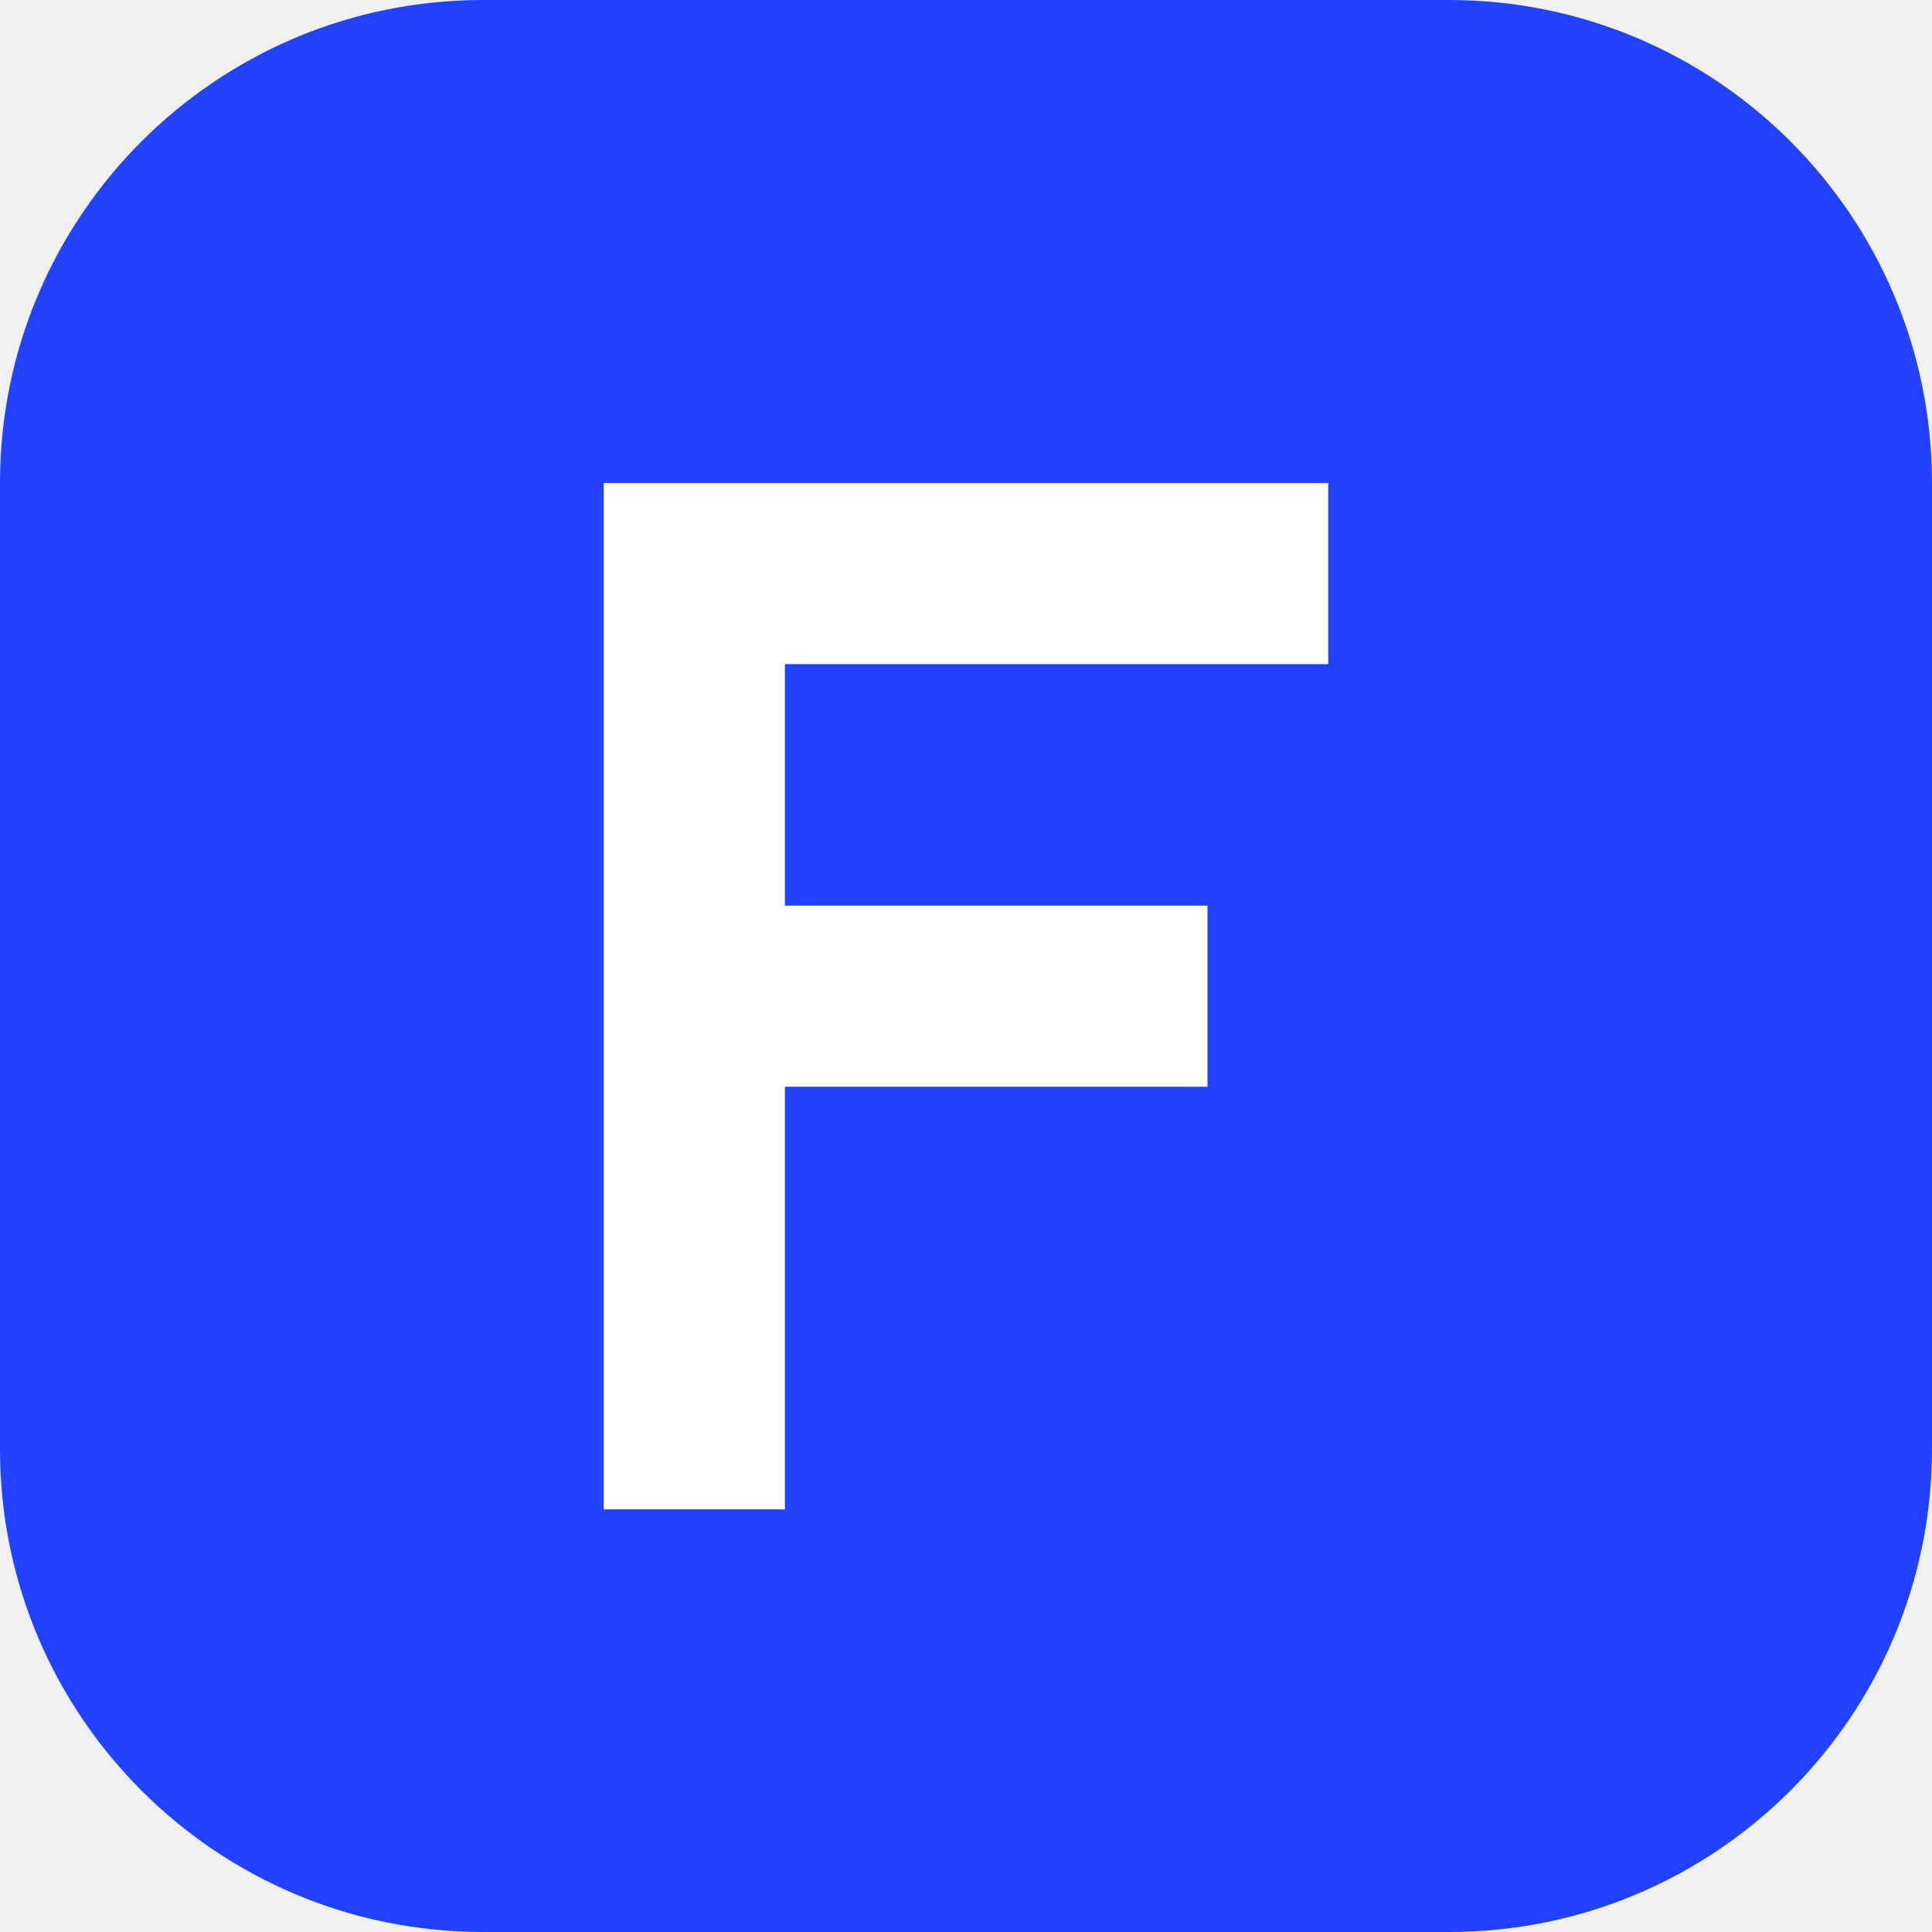
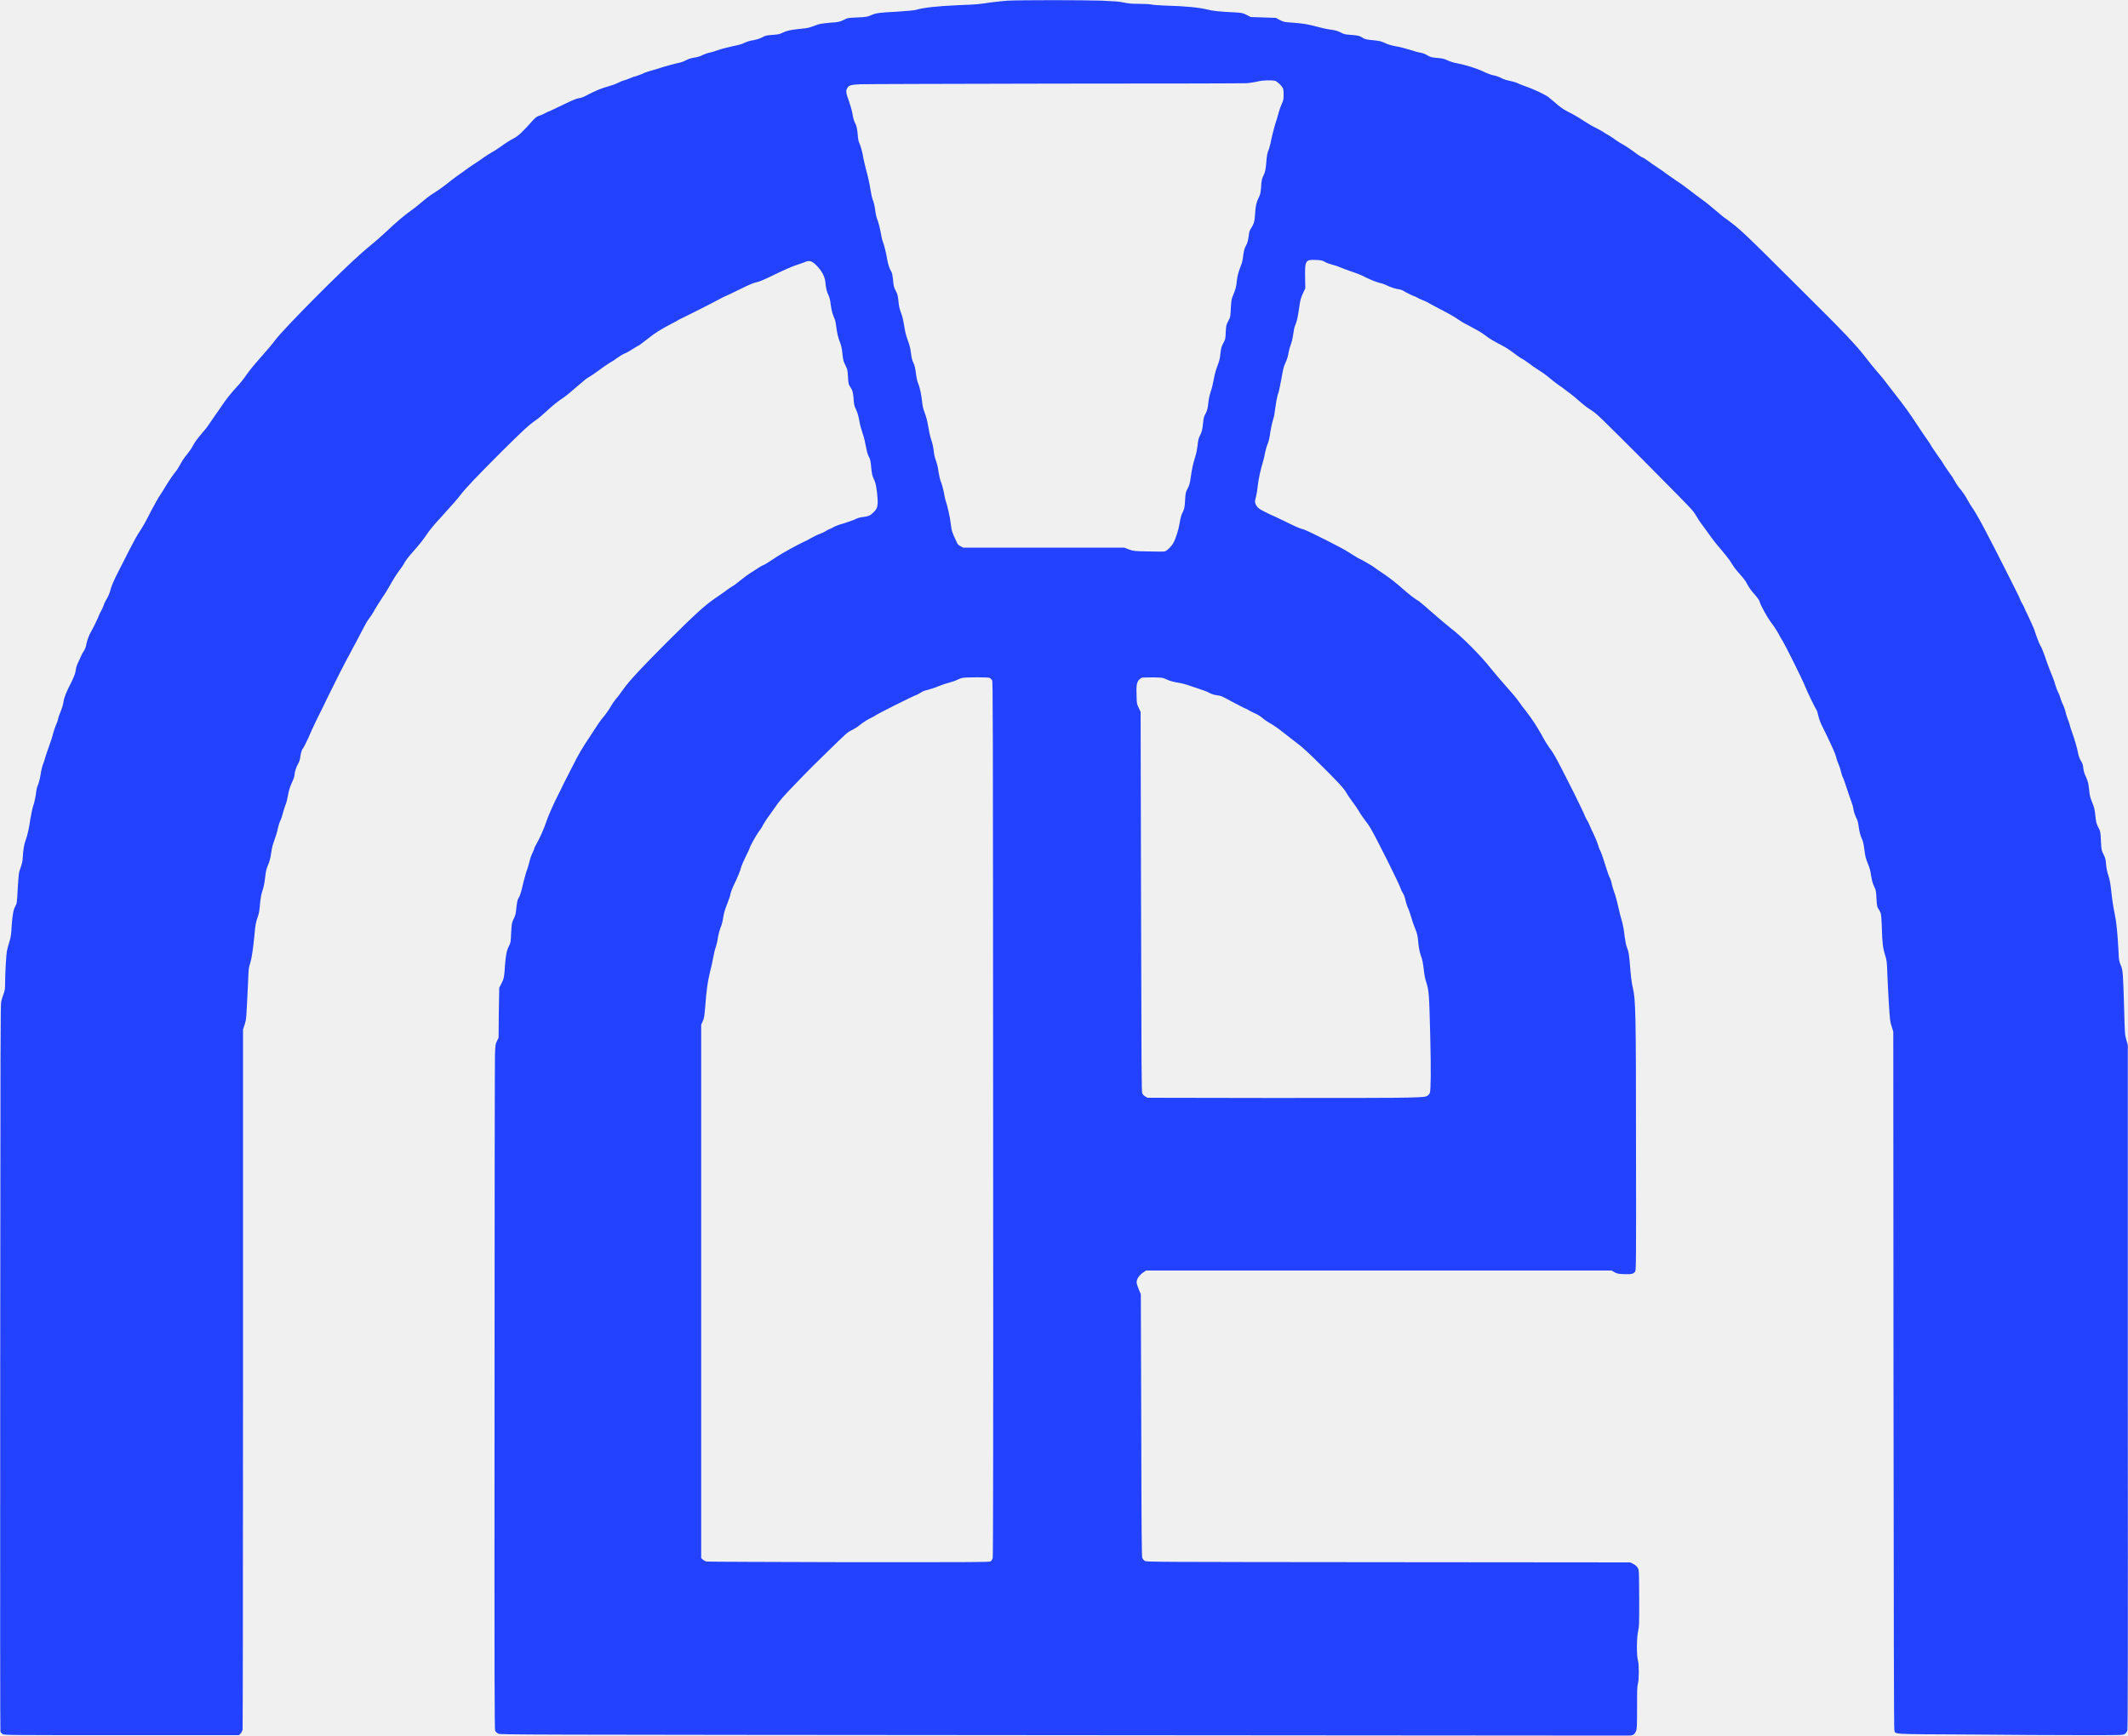
- <svg xmlns="http://www.w3.org/2000/svg" width="32" height="32" viewBox="0 0 32 32" fill="none">
-   <rect width="32" height="32" rx="8" fill="#2242FF" />
-   <path d="M10 8h12v3h-9v4h7v3h-7v7h-3V8z" fill="white" />
+ <svg xmlns="http://www.w3.org/2000/svg" viewBox="0 0 1000 815.85" fill="none">
+   <path d="M473.6 0.3C471.2 0.5 467.4 0.9 465.1 1.2C459.9 2 459.2 2.1 450.9 2.4C440.1 2.9 434.4 3.5 430.1 4.7C429.2 4.9 425.8 5.2 421.4 5.5C413.2 5.9 411.7 6.1 409.2 7.2C407.6 7.9 407.1 8 402.9 8.2C398.4 8.4 398.3 8.4 396.4 9.4C394.5 10.3 394.1 10.4 389.8 10.7C385.8 11.1 385 11.2 383 12C380 13.1 380 13.2 375.6 13.6C371.1 14.1 369.8 14.4 367.7 15.4C366.4 16.1 365.7 16.2 363 16.4C360.1 16.6 359.7 16.7 358.1 17.6C356.8 18.2 355.6 18.6 354 18.9C352.4 19.1 351 19.6 349.9 20.1C348.8 20.7 347 21.2 344.4 21.7C342.3 22.2 339.2 22.9 337.6 23.5C335.9 24.1 333.9 24.7 333.1 24.8C332.3 25 330.9 25.5 330.1 25.9C329.1 26.5 327.6 26.9 326.1 27.1C324.4 27.4 323.3 27.8 322.2 28.4C321.1 29 319.8 29.4 318.3 29.7C317.1 29.9 314.1 30.8 311.6 31.5C309.1 32.3 306.2 33.2 305 33.5C303.9 33.8 302.5 34.3 301.9 34.7C301.3 34.9 300.1 35.4 299.2 35.7C298.3 35.9 296.8 36.4 296 36.8C295.1 37.2 293.9 37.6 293.2 37.8C292.6 37.9 291.3 38.5 290.3 39C289.3 39.5 287.6 40.1 286.5 40.4C282.6 41.5 280.3 42.4 275.3 45C274.3 45.6 272.8 46.1 271.8 46.2C270.7 46.4 268.8 47.2 265.1 49C262.2 50.4 259.3 51.8 258.6 52.1C257.9 52.3 256.6 52.9 255.8 53.4C255 53.8 253.8 54.3 253.1 54.5C252.1 54.9 251.6 55.3 250.2 56.8C245.7 61.9 243.5 64 241.1 65.2C239.9 65.8 237.8 67.1 234.6 69.4C233.6 70.1 232.1 71.1 231.3 71.5C230.5 71.9 228.8 73 227.5 73.9C226.3 74.8 224.1 76.3 222.8 77.1C221.4 78 219.4 79.4 218.2 80.3C217 81.2 215.2 82.5 214.3 83.1C213.3 83.8 211.6 85.1 210.4 86.1C208.4 87.7 206 89.4 202.4 91.7C201.6 92.2 200 93.5 198.8 94.5C197.5 95.6 195.8 97 194.9 97.7C189.9 101.2 186.8 103.9 180.4 109.9C178.6 111.6 176.1 113.7 174.9 114.7C173.7 115.7 171.6 117.4 170.3 118.6C160.9 126.7 133.3 154.5 129.3 159.9C127.4 162.4 126.2 163.8 121.8 168.8C119.8 171 117.1 174.3 115.8 176.2C114.6 178 112.6 180.5 111.4 181.7C108.3 185.1 106.1 187.9 104.3 190.6C103.5 191.9 101.9 194.1 100.9 195.5C99.9 196.9 98.6 198.8 98.1 199.6C97.6 200.4 96.3 202.1 95.2 203.3C92.8 206.1 91.5 207.9 90.7 209.4C90.1 210.7 88.7 212.6 86.9 214.8C86.2 215.7 85.2 217.3 84.7 218.3C84.2 219.3 83.1 221.1 82.2 222.1C81.3 223.2 79.9 225.3 79 226.7C78.1 228.2 76.8 230.3 76.1 231.4C74.6 233.6 73.2 236 71.3 239.6C68.6 245 66.8 248.1 65.4 250.2C64.6 251.3 62.6 254.9 61 258.1C59.4 261.3 56.9 266.2 55.4 269.1C53.6 272.6 52.6 275 52.1 276.6C51.5 278.9 50.9 280.4 49.7 282.3C49.4 282.8 48.9 283.8 48.7 284.6C48.4 285.4 47.9 286.6 47.5 287.2C47.1 287.9 46.6 288.9 46.4 289.5C46.1 290.4 43.8 295.2 42.8 296.9C41.9 298.3 40.9 301.1 40.6 302.7C40.4 304.1 40 305 39.3 306.2C38.7 307 38.2 308 38.1 308.4C38 308.7 37.4 309.9 36.9 311C36.2 312.4 35.8 313.5 35.6 314.9C35.4 316.5 35 317.5 33.8 320.1C31.1 325.4 30.1 327.8 29.8 330.1C29.6 331.4 29.1 333 28.6 334.2C28.1 335.3 27.5 336.9 27.3 337.9C27.1 338.9 26.6 340.2 26.3 340.8C26 341.5 25.4 343.1 25 344.6C24.7 346 23.7 349 22.9 351.2C22.1 353.3 21.3 355.8 21.1 356.6C20.9 357.4 20.5 358.7 20.1 359.5C19.8 360.4 19.3 362.4 19.1 363.9C18.9 365.4 18.4 367.4 18.1 368.3C17.2 370.5 17.2 370.6 16.8 373.8C16.5 375.3 16.1 377.5 15.7 378.5C15.3 379.6 14.7 382.4 14.3 384.8C13.6 389.5 13 392.3 12 395.1C11.3 397 10.9 399.4 10.7 403.1C10.6 404.7 10.3 406.1 9.8 407.5C8.8 410 8.8 410.5 8.3 418.2C8 424.3 7.9 424.7 7.3 425.8C6.3 427.5 5.9 429.7 5.5 435C5.3 438.9 5.1 440.3 4.5 442.4C4 443.9 3.5 445.8 3.3 446.8C2.9 448.6 2.4 457.5 2.4 462.4C2.4 464.7 2.3 465.5 1.7 467.1C1.3 468.2 0.8 469.8 0.6 470.6C0.2 472.1 0.2 488.1 0.1 642.7C0 755.4 0.1 813.5 0.2 814C0.4 814.3 0.8 814.8 1.2 815.1C1.9 815.6 4.4 815.6 57.1 815.6L112.3 815.6L113 814.9C113.4 814.5 113.8 813.7 114 813.1C114.1 812.4 114.2 738.1 114.2 647.9L114.2 483.9L115 481.5C115.8 478.8 115.7 479.7 116.6 461C116.8 455.6 116.9 454.6 117.5 453C118.2 450.7 118.8 447.2 119.5 440.2C120 434.6 120.1 434 121.2 430.7C121.7 429.4 122 427.5 122.2 424.7C122.5 421.7 122.8 420.2 123.4 418.5C123.9 416.9 124.3 415.1 124.6 412.4C124.9 409.6 125.2 408.4 125.8 407C126.8 404.5 127 403.8 127.5 400.5C127.8 398.4 128.2 396.9 128.9 395C129.5 393.5 130.2 391.2 130.5 389.7C130.8 388.3 131.3 386.6 131.7 385.8C132.1 385.1 132.6 383.5 132.9 382.3C133.2 381 133.8 379.3 134.1 378.5C134.5 377.7 135 375.7 135.3 374C135.7 371.7 136.1 370.3 137.1 368C137.9 366.4 138.4 364.8 138.4 364.3C138.4 363 139.2 360.5 140.1 359C140.7 357.9 141 356.9 141.2 355.2C141.5 353.5 141.8 352.6 142.2 352C142.9 351.2 145.3 346.1 145.7 345C145.8 344.6 147.3 341.5 148.9 338.1C150.6 334.7 153 329.9 154.2 327.3C157.5 320.5 162.8 310.1 163.2 309.5C163.3 309.4 164.4 307.4 165.6 305C166.9 302.7 168.3 300 168.8 299C169.4 297.9 170.4 296 171 294.8C171.7 293.4 172.7 291.7 173.4 290.8C174.1 289.9 174.9 288.7 175.3 288C176.3 286.1 177.8 283.8 179.6 281C180.6 279.6 181.8 277.6 182.4 276.6C185.1 271.8 186.3 270 187.6 268.2C188.4 267.2 189.4 265.8 189.7 265.2C190.4 263.7 191.8 261.9 194.2 259.2C197.2 255.8 198.8 253.8 201.1 250.4C202.2 248.8 204.8 245.7 206.9 243.5C212.7 237.1 215 234.5 216.5 232.5C218.8 229.5 223.9 224.1 235.6 212.4C245.9 202.2 248.2 200 252.2 197.2C253 196.7 255.1 194.9 256.8 193.3C259.7 190.6 261.8 188.9 265.5 186.4C266.3 185.8 268.4 184.1 270.2 182.5C274.7 178.6 275.8 177.7 277 177.1C277.6 176.8 279.6 175.4 281.4 174.1C283.2 172.7 285.5 171.2 286.4 170.6C287.4 170.1 289.1 169 290.1 168.2C291.2 167.4 292.6 166.6 293.2 166.3C294.5 165.8 296.1 164.9 298.4 163.4C299.1 162.9 300.1 162.4 300.5 162.2C300.9 161.9 302.8 160.5 304.7 159C308.1 156.3 310.4 154.9 315.5 152.2C317 151.5 318.5 150.6 318.8 150.4C319.2 150.1 319.9 149.8 320.4 149.6C321.5 149.1 334.5 142.6 339.8 139.7C340.2 139.5 341.7 138.8 343.1 138.2C344.5 137.5 347.4 136.1 349.7 135C352.3 133.7 354.4 132.9 355.4 132.7C356.8 132.4 358.3 131.8 363.3 129.4C368.4 126.9 373 124.9 375.1 124.3C376.5 123.8 378.1 123.3 378.7 123C380.6 122.3 381.8 122.8 384 125.1C386.2 127.4 387.5 129.9 387.8 132.2C388.1 135.4 388.5 137 389.2 138.5C389.8 139.7 390.1 140.8 390.4 143.3C390.7 145.5 391.1 147.2 391.6 148.4C392.6 150.8 392.6 150.8 393.1 154.4C393.4 156.7 393.8 158.3 394.5 160.3C395.4 162.5 395.6 163.7 395.9 166.4C396.2 169.4 396.4 170 397.3 171.7C398.2 173.6 398.3 173.9 398.5 177.1C398.6 179.8 398.8 180.6 399.2 181.3C400.7 183.6 400.8 184 401.1 187.2C401.3 189.9 401.4 190.7 402.1 192.1C403.1 194.3 403.3 195.1 403.9 198.2C404.1 199.6 404.8 202.1 405.4 203.8C406 205.5 406.6 208.1 406.9 209.8C407.3 211.9 407.6 213.2 408.2 214.5C409 215.9 409.1 216.6 409.4 219.7C409.7 222.8 409.9 223.6 410.6 225.1C411.6 227.1 412.1 230 412.4 234.5C412.6 237.9 412.2 239.2 410.5 240.8C409 242.3 408.3 242.6 405.8 243C404.2 243.1 403 243.5 401.4 244.3C400.1 244.8 397.8 245.6 396.2 246.1C394.6 246.5 392.9 247.2 392.2 247.5C391.6 247.9 390.6 248.4 389.8 248.7C389.1 249 388.1 249.5 387.6 249.9C387 250.2 386 250.7 385.2 251C384.4 251.2 382.6 252.1 381.2 252.9C379.7 253.7 378.3 254.5 377.9 254.6C374.7 256.1 367.6 260 365.2 261.6C362 263.7 359.1 265.6 358.8 265.6C358.5 265.6 356.3 266.9 352.7 269.3C351.7 269.9 350.1 271.1 349.1 271.9C345.5 274.8 345 275.1 343.5 276C342.7 276.5 341.1 277.6 340 278.5C338.9 279.3 337 280.6 335.8 281.4C331.1 284.6 326 289.3 313.3 302C301.7 313.6 295.8 319.9 292.9 324C291.9 325.4 290.3 327.6 289.3 328.7C288.4 329.9 287.4 331.3 287.1 331.9C286.4 333.3 284.5 336 282.6 338.2C281.8 339.2 280.6 341 279.9 342.1C279.2 343.2 277.9 345.2 276.9 346.7C273.8 351.3 271.7 354.8 269.2 359.9C268.3 361.6 267.4 363.5 267.1 364C266.8 364.5 265.9 366.3 265.1 367.9C263.5 371.3 262.9 372.4 262.3 373.6C260.7 376.6 257.5 383.8 256.8 386C256 388.7 253.5 394.3 252 396.9C251.5 397.7 251.1 398.5 251.1 398.8C251.1 399 250.6 400.1 250.1 401.2C249.6 402.2 249 404 248.8 405C248.6 406 248.1 407.6 247.8 408.5C247.4 409.4 246.6 412.2 246 414.6C244.9 419.3 244.5 420.8 243.7 422.1C243.1 423.1 243 423.8 242.6 427.2C242.4 429.5 242.2 430.2 241.4 431.9C240.5 433.8 240.5 433.8 240.2 438.4C240 442.8 240 443.1 239.2 444.6C238.1 446.8 237.7 448.7 237.3 453.8C237 459.2 236.8 460 235.6 462.4L234.6 464.3L234.4 476.1L234.3 487.8L233.5 489.4C232.8 490.9 232.8 491.2 232.6 495.7C232.5 498.3 232.4 570.7 232.4 656.6C232.3 793.7 232.4 812.9 232.7 813.6C232.9 814 233.6 814.6 234.2 814.9C235.4 815.4 236 815.4 498.9 815.6C643.9 815.7 763.6 815.8 764.8 815.8C767.4 815.8 767.9 815.6 768.8 813.7C769.2 812.8 769.3 811.8 769.3 802.8C769.3 794.3 769.3 792.8 769.7 791.4C770 790.2 770.1 788.7 770.1 785.9C770.1 783.1 770 781.7 769.7 780.5C769 778 769.1 769.6 769.8 766.6C770.3 764.6 770.3 763.5 770.3 751.6C770.3 743.9 770.2 738.5 770 737.9C769.7 736.7 768.7 735.6 767.1 734.9L766 734.4L652.4 734.3C540.7 734.2 538.8 734.2 538 733.7C537.5 733.4 537 732.8 536.8 732.3C536.5 731.6 536.4 719.7 536.3 669.9L536.1 608.3L535.4 606.7C534.2 603.7 534 603.1 534.2 602.1C534.4 600.7 535.9 598.9 537.4 598L538.6 597.2L647.9 597.2L757.3 597.2L758.7 598C760 598.7 760.4 598.8 763.3 598.9C766.7 599 767.6 598.8 768.4 597.7C768.8 597 768.9 594.4 768.8 539.1C768.8 475 768.6 469.8 767.3 464.3C766.9 462.6 766.5 459.9 766.2 456.5C765.6 448.9 765.4 447.4 764.6 445.5C764.1 444.3 763.8 442.6 763.4 439.8C763.2 437.6 762.7 434.9 762.4 433.8C761.8 431.8 760.9 428.4 759.9 423.9C759.5 422.3 759 420.4 758.6 419.5C758.3 418.7 757.8 417.1 757.5 415.9C757.3 414.7 756.8 413.1 756.4 412.4C756 411.7 755.5 410.1 755.1 408.9C754.2 405.9 752.5 400.8 752 399.8C751.7 399.4 751.3 398.4 751.1 397.6C750.7 396.2 749.8 393.9 748 390.2C747.4 388.9 746.8 387.6 746.7 387.3C746.6 386.9 746.1 386 745.6 385.2C745.1 384.3 744.7 383.5 744.7 383.3C744.7 383.1 740.1 373.5 737.7 368.9C737.3 368.1 735.8 365.2 734.4 362.4C730.9 355.6 729.9 353.8 727.9 351.2C727 349.9 725.5 347.5 724.6 345.7C722 341.1 720.4 338.6 716.9 334C716.1 333.1 714.9 331.5 714.1 330.3C712.6 328.1 710.6 325.8 706.7 321.4C705.3 319.9 702.5 316.5 700.5 314.1C695.9 308.2 686.8 299.1 681.9 295.4C680.1 294 676.1 290.6 673 287.9C669.9 285.1 667.1 282.8 666.8 282.6C665.1 281.7 662 279.3 658.4 276.1C656.2 274.1 652.8 271.5 650.6 270C648.5 268.6 646.3 267.1 645.8 266.7C645.3 266.3 644.2 265.6 643.3 265.1C642.5 264.6 641.3 264 640.7 263.6C640.1 263.3 638.8 262.6 637.8 262.1C636.8 261.5 634.9 260.3 633.6 259.5C632.3 258.6 628 256.3 624 254.3C614.6 249.6 612.9 248.8 611.7 248.6C611.1 248.5 607.9 247.1 604.5 245.4C601.2 243.8 598.3 242.4 598.2 242.4C598.1 242.4 596.5 241.7 594.8 240.8C592.2 239.5 591.4 239 590.7 238.1C589.7 236.7 589.5 235.8 590.2 233.6C590.5 232.5 590.9 230.1 591.1 228C591.5 224.7 592.3 221 593.6 216.7C593.9 215.8 594.3 214 594.5 212.7C594.8 211.4 595.3 209.5 595.8 208.4C596.3 207.1 596.7 205.3 597 202.8C597.3 200.9 597.9 198.4 598.2 197.4C598.7 196.1 599 194.2 599.3 191.7C599.6 189.3 600 187.2 600.4 185.7C600.9 184.5 601.5 181.6 601.9 179.4C603.1 172.9 603.1 172.7 604 170.7C604.6 169.5 605.1 167.9 605.4 166.5C605.6 165.1 606.1 163.2 606.5 162.2C607 160.9 607.4 159.2 607.7 157.2C607.9 155.6 608.3 153.6 608.6 153C609.4 151.1 609.7 150 610.4 145.4C611 140.8 611.3 139.9 612.6 137.2L613.4 135.5L613.3 130.1C613.2 122.3 613.5 122 618.6 122.2C620.9 122.3 621.3 122.4 622.6 123.1C623.4 123.6 624.9 124.1 626 124.4C627 124.6 628.8 125.2 629.9 125.7C631.1 126.2 633.5 127.1 635.3 127.7C637.1 128.3 639.1 129.1 639.8 129.4C643.1 131.1 646.4 132.5 648.1 132.9C649.1 133.1 650.6 133.6 651.4 134C653.1 134.9 655.8 135.8 657.5 136C658.3 136.1 659.5 136.6 660.5 137.3C661.5 137.9 663.1 138.6 664 139C664.9 139.3 666 139.8 666.4 140.1C666.9 140.4 667.8 140.8 668.6 141.1C669.5 141.4 670.4 141.9 670.8 142.1C671.2 142.4 674.1 143.9 677.1 145.5C680.1 147 683.4 148.9 684.4 149.6C685.4 150.3 687.1 151.4 688 151.9C689 152.4 690.6 153.2 691.6 153.8C694.8 155.5 696 156.2 697.9 157.6C699.9 159.2 702.2 160.5 705.7 162.3C707.9 163.5 708.9 164.1 712.1 166.5C713 167.2 714.3 168.1 715 168.5C715.7 168.8 717.3 169.9 718.5 170.8C719.6 171.7 721.7 173.1 723.1 174C724.5 174.8 726.8 176.5 728.2 177.7C729.6 178.9 731.5 180.3 732.3 180.9C733.1 181.4 734.5 182.4 735.5 183.2C736.4 183.9 737.7 184.8 738.3 185.3C738.8 185.7 740.2 186.8 741.2 187.7C744.3 190.4 745.5 191.4 748.2 193.1C750.4 194.5 753.2 197.3 772.3 216.4C784.1 228.3 794.5 238.8 795.2 239.8C796 240.7 796.9 242.1 797.3 242.8C797.7 243.5 798.6 245 799.4 246C800.1 247 801.8 249.3 803.1 251.1C804.4 253 806.8 256.1 808.6 258.1C810.3 260.1 812.2 262.5 812.9 263.5C813.5 264.5 814.3 265.7 814.7 266.3C815 266.9 816.4 268.5 817.7 270C819.1 271.5 820.5 273.4 820.8 274.1C821.9 276.2 822.8 277.5 824.8 279.7C826 281.1 826.8 282.3 826.9 282.8C827.2 284.3 830.4 290.1 832.5 292.9C833.6 294.3 834.9 296.4 835.5 297.4C836 298.4 837 300.2 837.7 301.3C839.3 303.9 847.1 319.6 848.3 322.7C849.2 325 852.8 332.5 853.5 333.5C853.9 334 854.2 335.2 854.4 336.2C854.6 337.2 855.2 339 855.7 340.1C856.3 341.3 857.3 343.5 858.1 345C861.5 352.1 862.4 354.2 862.8 355.7C863 356.7 863.5 358.1 863.9 359C864.3 359.9 864.9 361.6 865.1 362.7C865.4 363.7 865.8 365.2 866.2 365.8C866.5 366.5 867.3 368.8 868 371C868.7 373.2 869.6 375.7 870 376.8C870.4 377.8 870.9 379.5 871 380.5C871.2 381.8 871.7 383.1 872.2 384.2C873 385.7 873.2 386.6 873.5 389C873.8 391 874.2 392.5 874.7 393.7C875.6 395.8 875.7 396.1 876.2 400C876.5 402.3 876.8 403.6 877.7 405.8C878.6 408 879 409.4 879.3 411.7C879.7 414.1 880 415.1 880.7 416.7C881.6 418.5 881.6 418.8 881.8 422.4C882 425.6 882.1 426.3 882.6 427C884.1 429.4 884 429.2 884.3 435.4C884.5 443.1 884.8 445.5 885.8 448.8C886.6 451.2 886.7 451.8 886.9 457.5C887.2 465.3 887.9 477.3 888.2 479.4C888.3 480.3 888.7 481.9 889.1 483L889.7 484.9L889.8 648.5C889.9 767.3 890 812.4 890.2 813.2C890.8 815.3 887.7 815.1 925.2 815.3C943.6 815.5 967.5 815.6 978.1 815.6C997.1 815.6 997.5 815.6 998.4 815.1C999.1 814.6 999.4 814.2 999.7 813.3C999.9 812.4 1000 782 999.9 651.7L999.9 491.2L999.2 488.7C998.5 486.3 998.5 485.8 998.2 474.7C997.7 457.3 997.6 456 996.6 453.7C995.8 451.8 995.7 451.6 995.5 446.4C995.1 439.2 994.6 433.5 993.8 429.8C992.9 425.5 992.5 422.4 992 417.7C991.7 415 991.3 413.2 990.8 411.6C990.3 410.2 989.9 408.4 989.7 406.4C989.5 403.8 989.3 403.2 988.5 401.6C987.6 399.8 987.5 399.6 987.3 395.8C987.1 390.9 987 390.6 986 388.8C985.1 387 985 386.6 984.6 382.8C984.3 380.2 984 379.2 983.1 377C982.2 374.8 982 373.9 981.7 371C981.4 368.1 981.2 367.4 980.3 365.3C979.5 363.7 979.2 362.5 979 361.2C978.9 359.8 978.7 359 978 357.8C977.3 356.8 976.9 355.7 976.6 354.3C976.2 351.9 974.7 346.8 973.6 343.9C973.2 342.9 972.7 341.2 972.5 340.3C972.2 339.4 971.8 338.1 971.5 337.5C971.2 336.8 970.8 335.3 970.5 334.1C970.2 333 969.7 331.6 969.4 331.1C969.1 330.6 968.6 329.4 968.3 328.3C968 327.3 967.5 325.9 967.1 325.3C966.8 324.7 966.2 323.1 965.8 321.8C965.5 320.5 964.7 318.4 964.1 317C963.5 315.6 962.6 313.2 962 311.6C960.2 306.2 959.4 304.4 958.8 303.4C958.2 302.4 957.1 299.5 955.9 295.8C955.5 294.8 954.3 292.1 953.2 289.8C952.1 287.6 951.2 285.6 951.2 285.5C951.2 285.4 950.9 284.8 950.5 284.1C950.1 283.4 949.5 282.4 949.3 281.7C949.1 281 946.8 276.5 944.3 271.5C932.9 248.9 929.1 241.8 926.2 237.7C925.6 236.8 924.7 235.2 924.2 234.3C923.7 233.3 922.5 231.6 921.6 230.4C920.6 229.3 919.3 227.5 918.7 226.3C918.1 225.2 916.9 223.3 915.9 222C914.9 220.6 913.8 219 913.4 218.3C913 217.5 911.8 215.8 910.7 214.3C909.7 212.9 908.4 211 907.9 210.2C907.4 209.3 906.6 208 906.1 207.3C904.1 204.5 903.4 203.4 901.6 200.7C896.7 193.3 895.8 192 889.4 183.8C886.1 179.4 884 176.8 881.7 174.2C880.1 172.3 878.6 170.5 876.7 168C872.4 162.4 866.5 156.1 846.5 136.3C818.6 108.5 818 107.9 810.9 102.7C810.5 102.5 808.4 100.8 806.2 98.9C802.1 95.5 801.6 95 799.8 93.8C798.1 92.6 794.4 89.7 792.8 88.5C792 87.9 789.9 86.3 788 85.1C786.2 83.9 784 82.3 783.1 81.7C782.2 81 780.3 79.6 778.7 78.6C777.2 77.6 775.3 76.3 774.4 75.6C773.5 74.9 772.2 74.1 771.4 73.8C770.7 73.4 769.3 72.5 768.3 71.7C766.3 70.2 763.5 68.3 761.4 67.2C760.7 66.8 759.4 65.9 758.4 65.2C757.5 64.5 756 63.6 755.1 63.1C754.3 62.6 753.4 62.1 753.2 61.9C753 61.7 751.6 61 750.1 60.2C748.6 59.5 746.2 58.1 744.7 57.1C741.5 55 739.4 53.8 737 52.6C734.8 51.5 733 50.3 730.5 48C729.4 47.1 728.1 46 727.6 45.6C725.8 44.3 720.5 41.8 716.9 40.6C714.9 39.9 713 39.1 712.7 38.9C712.3 38.7 710.9 38.3 709.5 38C707.9 37.7 706.4 37.2 705.5 36.7C704.8 36.3 703.3 35.7 702.2 35.5C701 35.3 699.1 34.6 697.2 33.7C693.9 32.1 688.6 30.5 684.5 29.7C683.2 29.5 681.4 28.9 680.5 28.5C678.3 27.5 678.2 27.5 675.1 27.2C672.7 27 672.2 26.8 670.9 26.1C670 25.5 668.8 25 667.7 24.8C666.8 24.7 664.3 24 662.2 23.3C660.2 22.7 657.2 21.9 655.6 21.7C653.7 21.3 652.2 20.9 650.8 20.2C649 19.4 648.4 19.2 645.2 18.9C642.1 18.6 641.6 18.5 640.4 17.8C638.6 16.7 638.4 16.7 634.8 16.4C632 16.2 631.6 16.1 629.9 15.2C628.4 14.5 627.5 14.2 625.1 13.9C623.5 13.7 620.5 13 618.3 12.4C614.1 11.3 612.3 11 606.8 10.6C603.5 10.4 603.2 10.3 601.4 9.4L599.6 8.4L593.6 8.2L587.7 8L585.8 7C583.9 6.1 583.8 6 579.9 5.8C573.3 5.5 569.6 5.1 567.5 4.5C563.2 3.5 557.7 2.9 547.1 2.6C544.6 2.5 541.8 2.3 540.9 2.1C539.9 1.9 537.3 1.8 534.9 1.8C531.6 1.8 530.2 1.6 528.1 1.2C526 0.7 523.9 0.6 517.6 0.3C508.6 0 480.1 0 473.6 0.3zM599.2 38C600.2 38.3 602.1 40.1 602.8 41.3C603.1 41.9 603.2 42.8 603.2 44.5C603.2 46.7 603.1 47.1 602.4 48.7C601.9 49.7 601.3 51.4 601 52.5C600.7 53.6 600.3 55 600.1 55.7C599.3 57.9 598.1 62.4 597.4 65.6C597.1 67.4 596.5 69.4 596.3 70.1C595.5 71.9 595.3 73 595 77.1C594.7 79.9 594.5 80.9 594 81.9C592.9 84.2 592.8 84.8 592.6 88.1C592.4 90.8 592.2 91.5 591.5 92.9C590.4 95 590 96.9 589.8 100.5C589.6 104 589.2 105.4 587.9 107.3C587.2 108.4 587 109 586.8 110.9C586.4 113.4 586.3 114.1 585.3 115.9C584.8 116.8 584.5 118 584.2 120.2C584 122.2 583.6 123.9 583.1 124.9C582 127.8 581.5 129.5 581.2 132.1C581 134.7 580.6 136.1 579.3 139.2C578.7 140.5 578.6 141.4 578.4 144.9C578.2 148.9 578.2 149 577.2 150.9C576.2 152.7 576.2 152.9 576 156.1C575.9 159.4 575.8 159.5 574.8 161.4C573.9 163.1 573.8 163.7 573.5 166.2C573.3 168.4 573 169.6 572.1 172C571.4 173.8 570.7 176.3 570.4 178.2C570.1 179.9 569.5 182.5 569 183.9C568.4 185.7 568 187.6 567.8 189.5C567.5 192 567.4 192.7 566.6 194.3C565.7 195.8 565.6 196.5 565.3 199.3C565 202.1 564.8 202.8 564 204.5C563.2 206.1 563 206.9 562.8 209.2C562.6 210.9 562.2 213.1 561.7 214.6C560.6 218.2 560.2 219.9 559.6 224.1C559.2 227.2 558.9 228.1 558.1 229.6C557.2 231.4 557.1 231.6 556.9 235.1C556.7 238.4 556.6 239 556 240.3C555.2 241.8 554.8 243 554.3 246.1C553.9 248.8 552.5 253.2 551.5 255C550.6 256.8 548.4 258.9 547.3 259.2C546.9 259.3 543.5 259.3 539.7 259.2C532.9 259.1 532.8 259 530.6 258.3L528.3 257.4L490.5 257.4L452.6 257.4L451.5 256.8C450.7 256.5 450.1 255.9 449.8 255.3C447.2 249.7 447.3 250 446.8 246.3C446.5 243.3 445.1 237.2 444.3 235.1C444.2 234.8 443.8 233 443.5 231.2C443.1 229.4 442.5 227.2 442.1 226.3C441.7 225.3 441.3 223.4 441 221.6C440.8 219.7 440.3 217.9 439.9 216.7C439.4 215.5 439 213.9 438.8 212.1C438.6 210.3 438.2 208.3 437.6 206.7C437.1 205.2 436.5 202.4 436.2 200.5C435.8 198.1 435.3 196 434.6 194.2C433.8 192.1 433.5 190.8 433.3 188.6C432.9 185.2 432.2 181.8 431.4 180.1C431.1 179.4 430.8 177.8 430.6 176.8C430.1 173 429.9 171.9 429.2 170.5C428.8 169.7 428.4 168.3 428.3 167.4C428.2 166.5 427.9 165 427.8 164C427.6 162.9 427 160.9 426.4 159.4C425.7 157.5 425.3 155.7 425 153.7C424.4 150.1 424.2 149.2 423.3 146.7C422.7 145.2 422.4 143.7 422.2 141.5C421.9 138.8 421.7 138.1 421 136.8C420 135 419.9 134.5 419.6 130.9C419.4 129.2 419.2 128.2 418.8 127.6C418 126.3 417.3 124.2 416.9 121.9C416.5 119.3 415.5 115.1 414.8 113.4C414.5 112.7 414.1 110.7 413.8 108.9C413.4 106.8 412.9 104.9 412.5 103.8C412 102.6 411.6 101.1 411.4 99.6C411 96.6 410.7 95.4 410.1 93.8C409.8 93.1 409.3 90.8 409 88.8C408.7 86.8 407.9 82.9 407.1 80.2C406.4 77.5 405.6 74.1 405.4 72.5C405.1 71 404.5 69 404.2 68.2C403.3 66.1 403.3 66 403 62.6C402.7 60.2 402.6 59.4 401.9 58C401.3 56.9 400.9 55.5 400.6 53.5C400.3 51.8 399.6 49.4 398.9 47.4C397.6 44 397.4 42.7 398.1 41.5C398.8 40.1 399.8 39.8 404.3 39.6C406.5 39.5 447.7 39.4 495.8 39.3C553.3 39.3 584.2 39.2 586.1 39.1C587.7 38.9 589.9 38.6 591 38.3C593.2 37.7 597.7 37.6 599.2 38zM465 318.6C465.4 318.8 465.9 319.3 466.2 319.7C466.6 320.6 466.6 328.9 466.7 525.9C466.8 676.8 466.7 731.5 466.5 732.3C466.3 733 466 733.6 465.5 733.9C464.9 734.3 461 734.3 398.8 734.3C362.5 734.2 332.4 734.1 331.9 734C331.3 733.8 330.6 733.4 330.2 733L329.5 732.4L329.5 607L329.5 481.7L330.2 480.1C330.9 478.6 331 477.8 331.4 473.2C332 465.3 332.5 461.6 333.6 457.1C334.2 454.9 334.9 451.6 335.2 449.9C335.5 448.2 336 446 336.4 445.1C336.7 444.1 337.2 442.1 337.4 440.5C337.7 438.8 338.2 437 338.6 436C339.1 435 339.6 433.1 339.8 431.5C340.1 429.5 340.6 427.7 341.6 425.2C342.4 423.2 343.2 420.9 343.3 420C343.5 419.1 344.2 417.4 344.8 416.1C346.8 412 348 409 348.3 407.5C348.5 406.8 349.5 404.5 350.5 402.5C351.5 400.5 352.3 398.8 352.3 398.6C352.3 398 355.3 392.7 356.5 391C357.3 390 358.3 388.5 358.6 387.7C359.1 386.9 360 385.4 360.7 384.4C361.5 383.4 362.8 381.5 363.7 380.2C366.6 376 367.8 374.6 375.2 367C378.4 363.6 384.9 357.1 389.6 352.6C397.4 345 398.3 344.1 400.1 343.3C401.2 342.7 402.7 341.9 403.4 341.3C405.3 339.7 408 338 409.4 337.4C410.1 337.1 411 336.6 411.4 336.3C412.4 335.5 429 327.2 430.3 326.8C430.9 326.6 431.9 326.1 432.6 325.6C433.4 325 434.5 324.6 435.9 324.3C437 324 439.3 323.3 440.9 322.6C442.6 321.9 445 321.1 446.3 320.8C447.5 320.5 449.2 319.9 449.9 319.5C450.7 319.1 451.8 318.7 452.5 318.6C454.3 318.3 464.2 318.3 465 318.6zM548.1 319.3C549.3 319.9 550.9 320.4 553.1 320.8C554.9 321 557.7 321.8 559.3 322.4C561 322.9 563.4 323.8 564.6 324.2C565.9 324.6 567.6 325.2 568.3 325.7C569.3 326.2 570.4 326.6 571.8 326.8C573.7 327 574.4 327.3 578.9 329.8C581.7 331.3 584.4 332.6 584.9 332.9C585.4 333 586.5 333.6 587.3 334.1C588.1 334.6 589.3 335.1 589.9 335.4C590.5 335.6 591.9 336.4 592.9 337.2C593.8 338 595.2 339 595.9 339.4C599.3 341.4 600.2 342.1 602 343.5C604.4 345.4 606.6 347.1 610 349.7C611.7 350.9 615.5 354.4 620.2 359.1C628.5 367.3 631.6 370.6 632.8 372.8C633.2 373.5 634.2 375.1 635 376.1C636.9 378.6 638.1 380.4 639.1 382.2C639.6 383 640.7 384.5 641.5 385.6C642.4 386.7 643.5 388.3 644 389.2C646.7 393.7 657.4 415.2 658.1 417.4C658.3 418.1 658.8 419.1 659.3 419.9C659.8 420.7 660.2 421.8 660.5 423.2C660.7 424.3 661.2 425.7 661.5 426.5C661.9 427.2 662.6 429.2 663.1 430.9C663.6 432.7 664.5 435.3 665.1 436.7C666 438.9 666.2 439.8 666.5 443.1C666.8 446 667.1 447.4 667.7 449.2C668.4 450.9 668.6 452.3 669 455.2C669.3 458 669.6 459.8 670.3 461.9C671.5 465.8 671.6 467.1 672.1 486.8C672.5 503.2 672.4 512.4 671.9 513.8C671.7 514.2 671.2 514.8 670.7 515.1C669.9 515.6 669.2 515.7 662.1 515.9C657.6 516.1 630.2 516.1 596.8 516.1L539.2 516L538.2 515.4C537.6 515.1 537 514.4 536.8 514C536.4 513.3 536.4 502.7 536.2 423.9L536 334.6L535.1 332.7C534.2 330.9 534.2 330.8 534.1 326.9C533.9 322.2 534.2 320.5 535.4 319.4C535.8 319 536.4 318.6 536.7 318.5C537.1 318.5 539.3 318.4 541.8 318.4C546.3 318.5 546.3 318.5 548.1 319.3z" fill="#2242FF" />
</svg>
